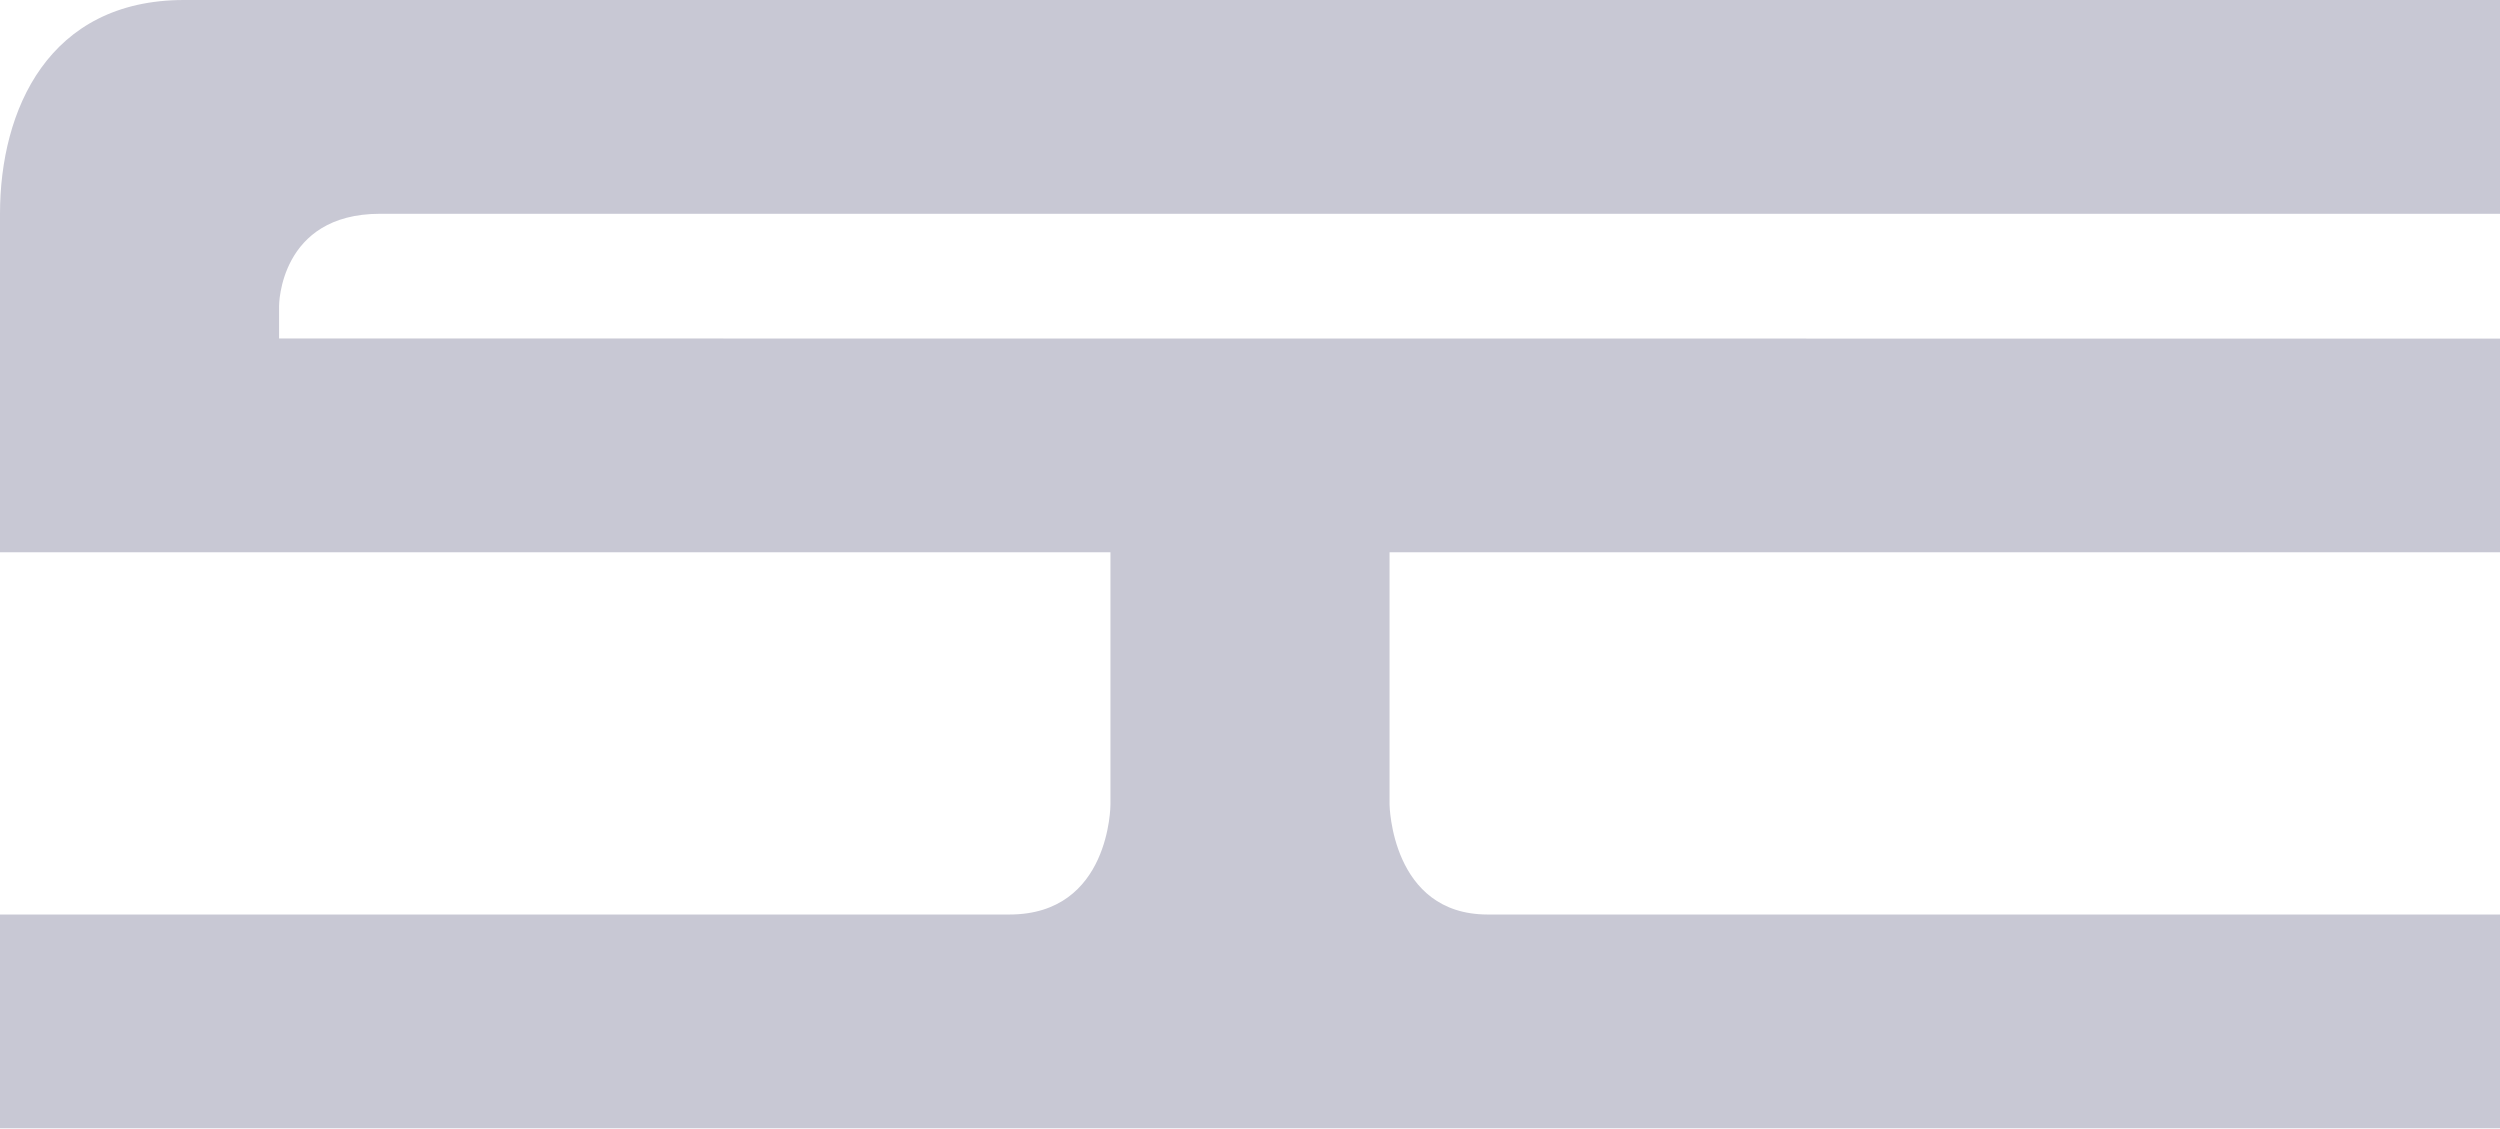
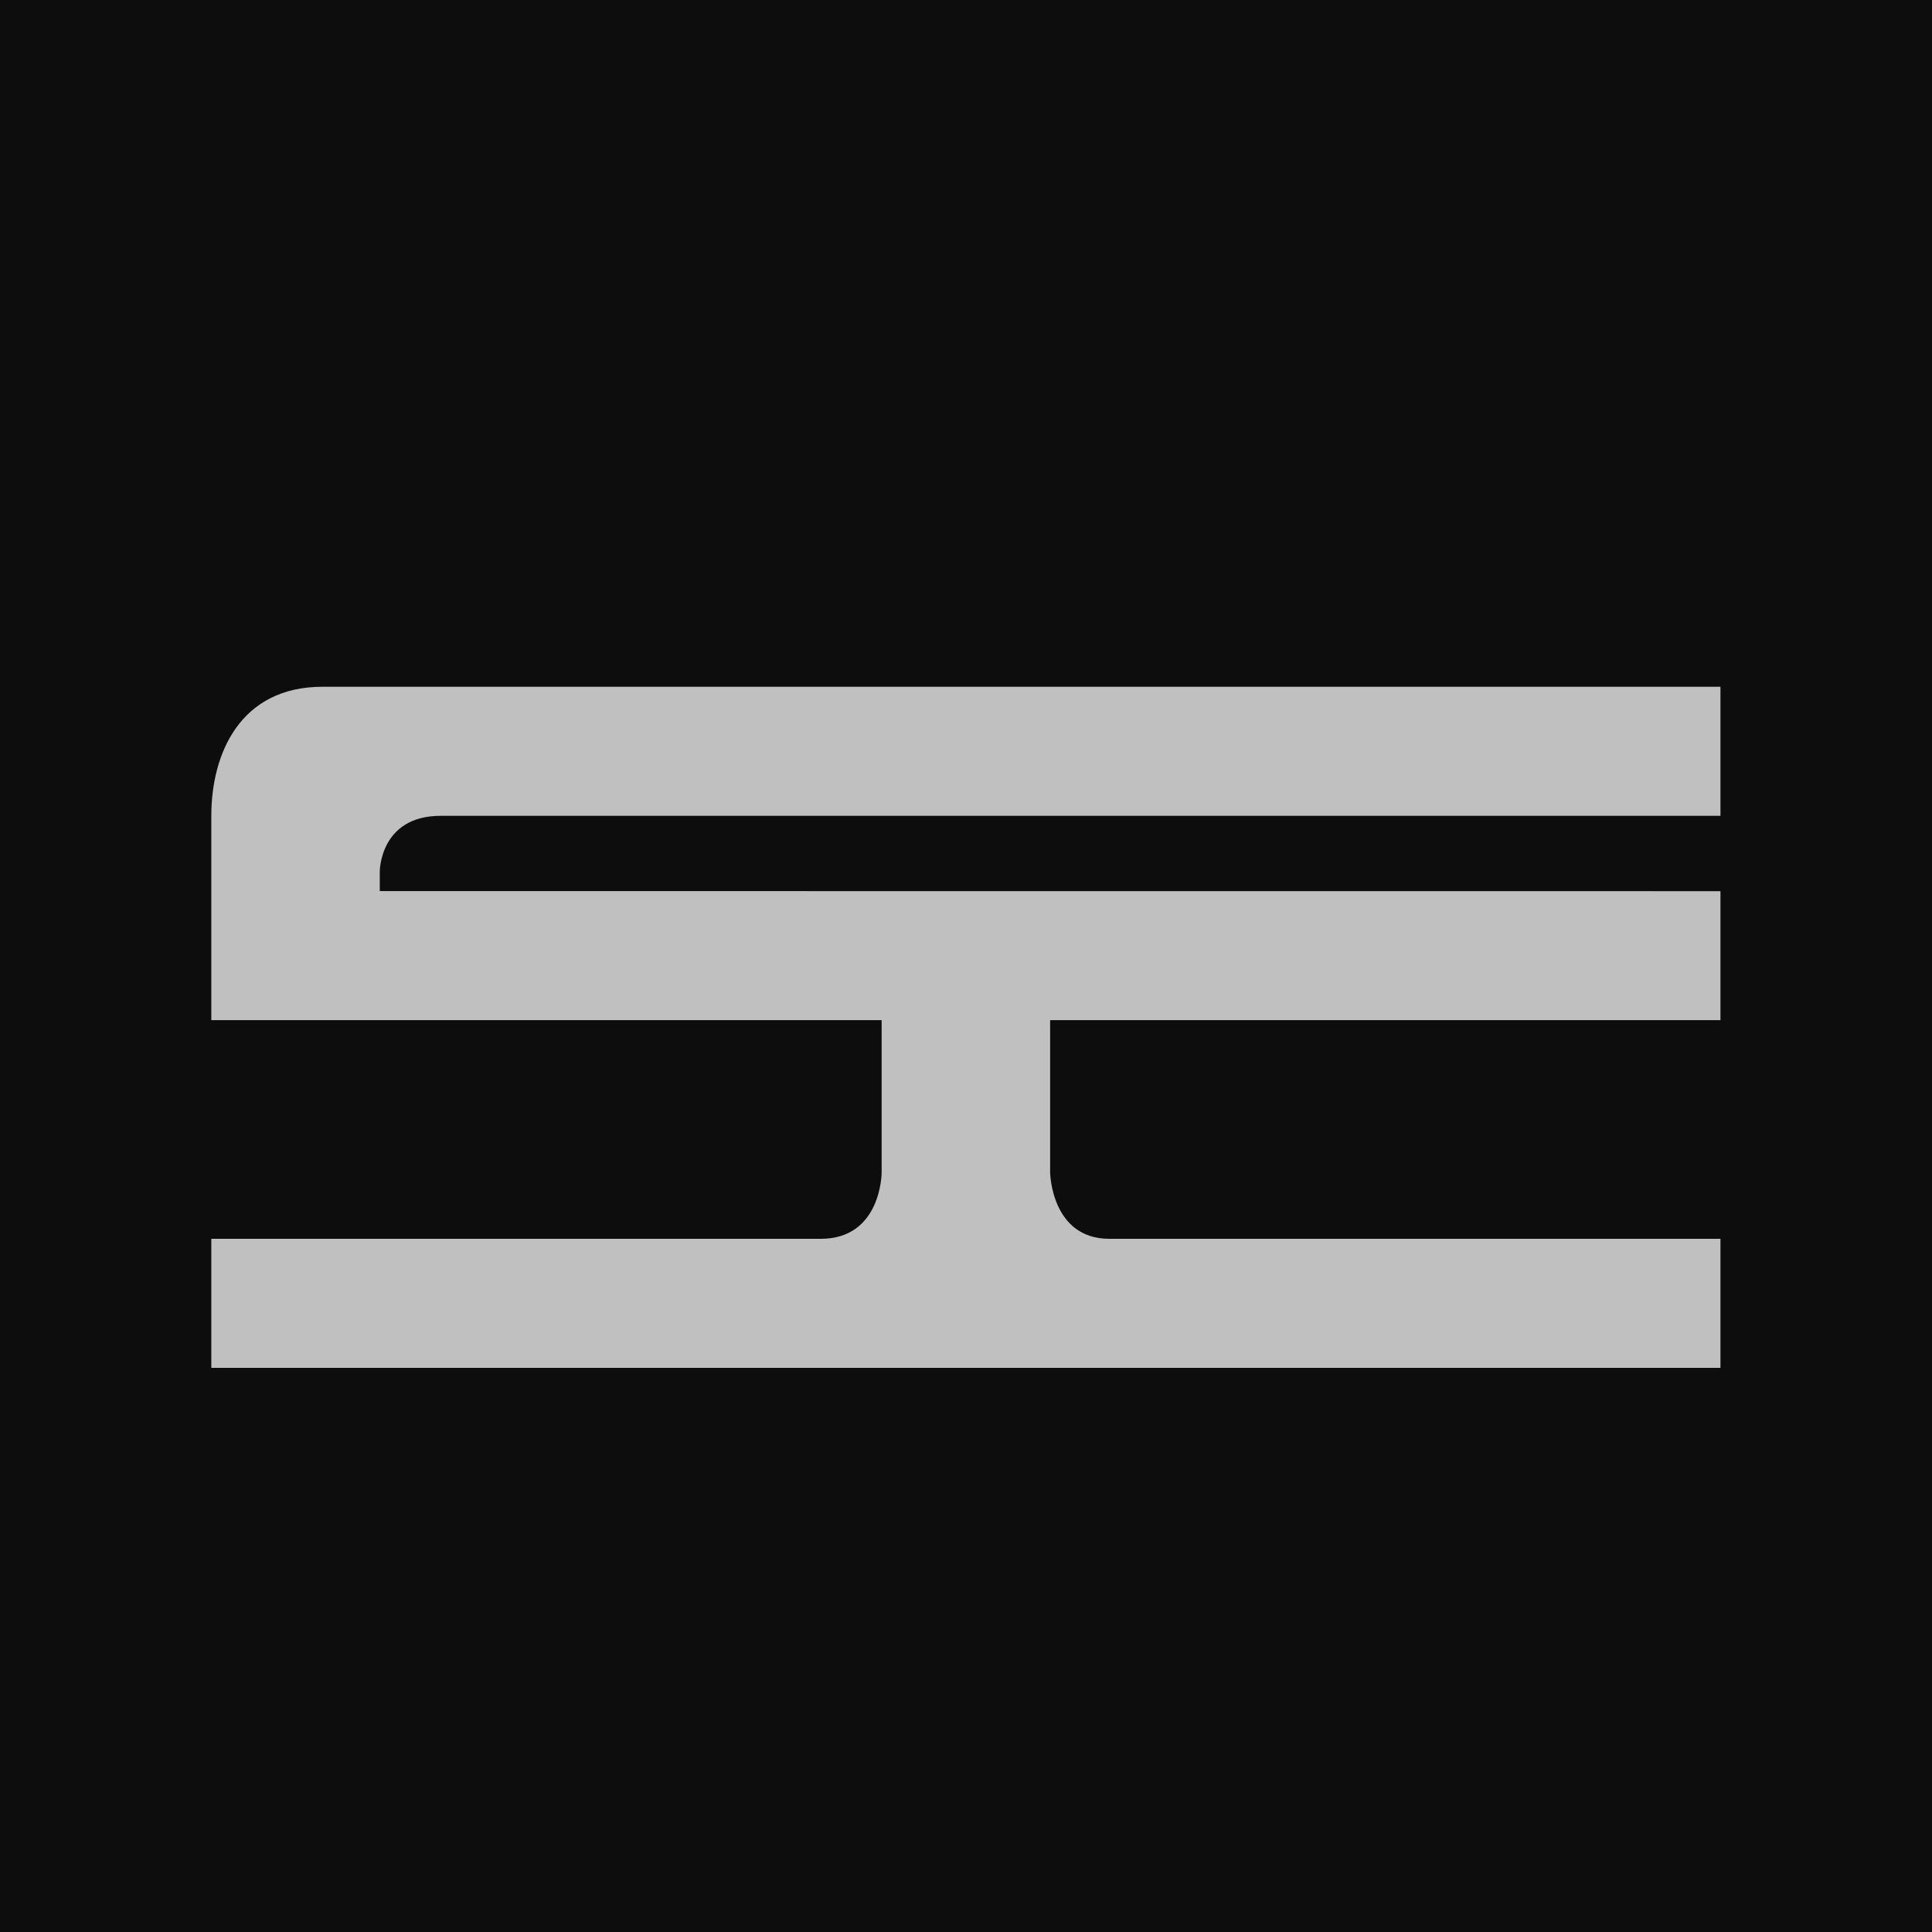
- <svg xmlns="http://www.w3.org/2000/svg" viewBox="0 0 729.82 329.37">
-   <path fill="#C8C8D4" d="M729.82,62.41V0H53.74C14.15,0,0,32.07,0,62.41v98.81h324.17v73.68s0,32.07-29.47,32.07H0v62.41h729.82v-62.41h-295.57c-28.14-.03-28.6-32.07-28.6-32.07v-73.68h324.17v-62.37l-648.35-.04v-9.53s0-26.87,29.47-26.87" />
+ <svg xmlns="http://www.w3.org/2000/svg" viewBox="0 0 512 512">
+   <rect width="512" height="512" fill="#0D0D0D" />
+   <path fill="#C0C0C0" transform="translate(56, 182) scale(0.548)" d="M729.82,62.41V0H53.74C14.15,0,0,32.07,0,62.41v98.81h324.17v73.68s0,32.07-29.47,32.07H0v62.41h729.82v-62.41h-295.57c-28.14-.03-28.6-32.07-28.6-32.07v-73.68h324.17v-62.37l-648.35-.04v-9.53s0-26.87,29.47-26.87" />
</svg>
